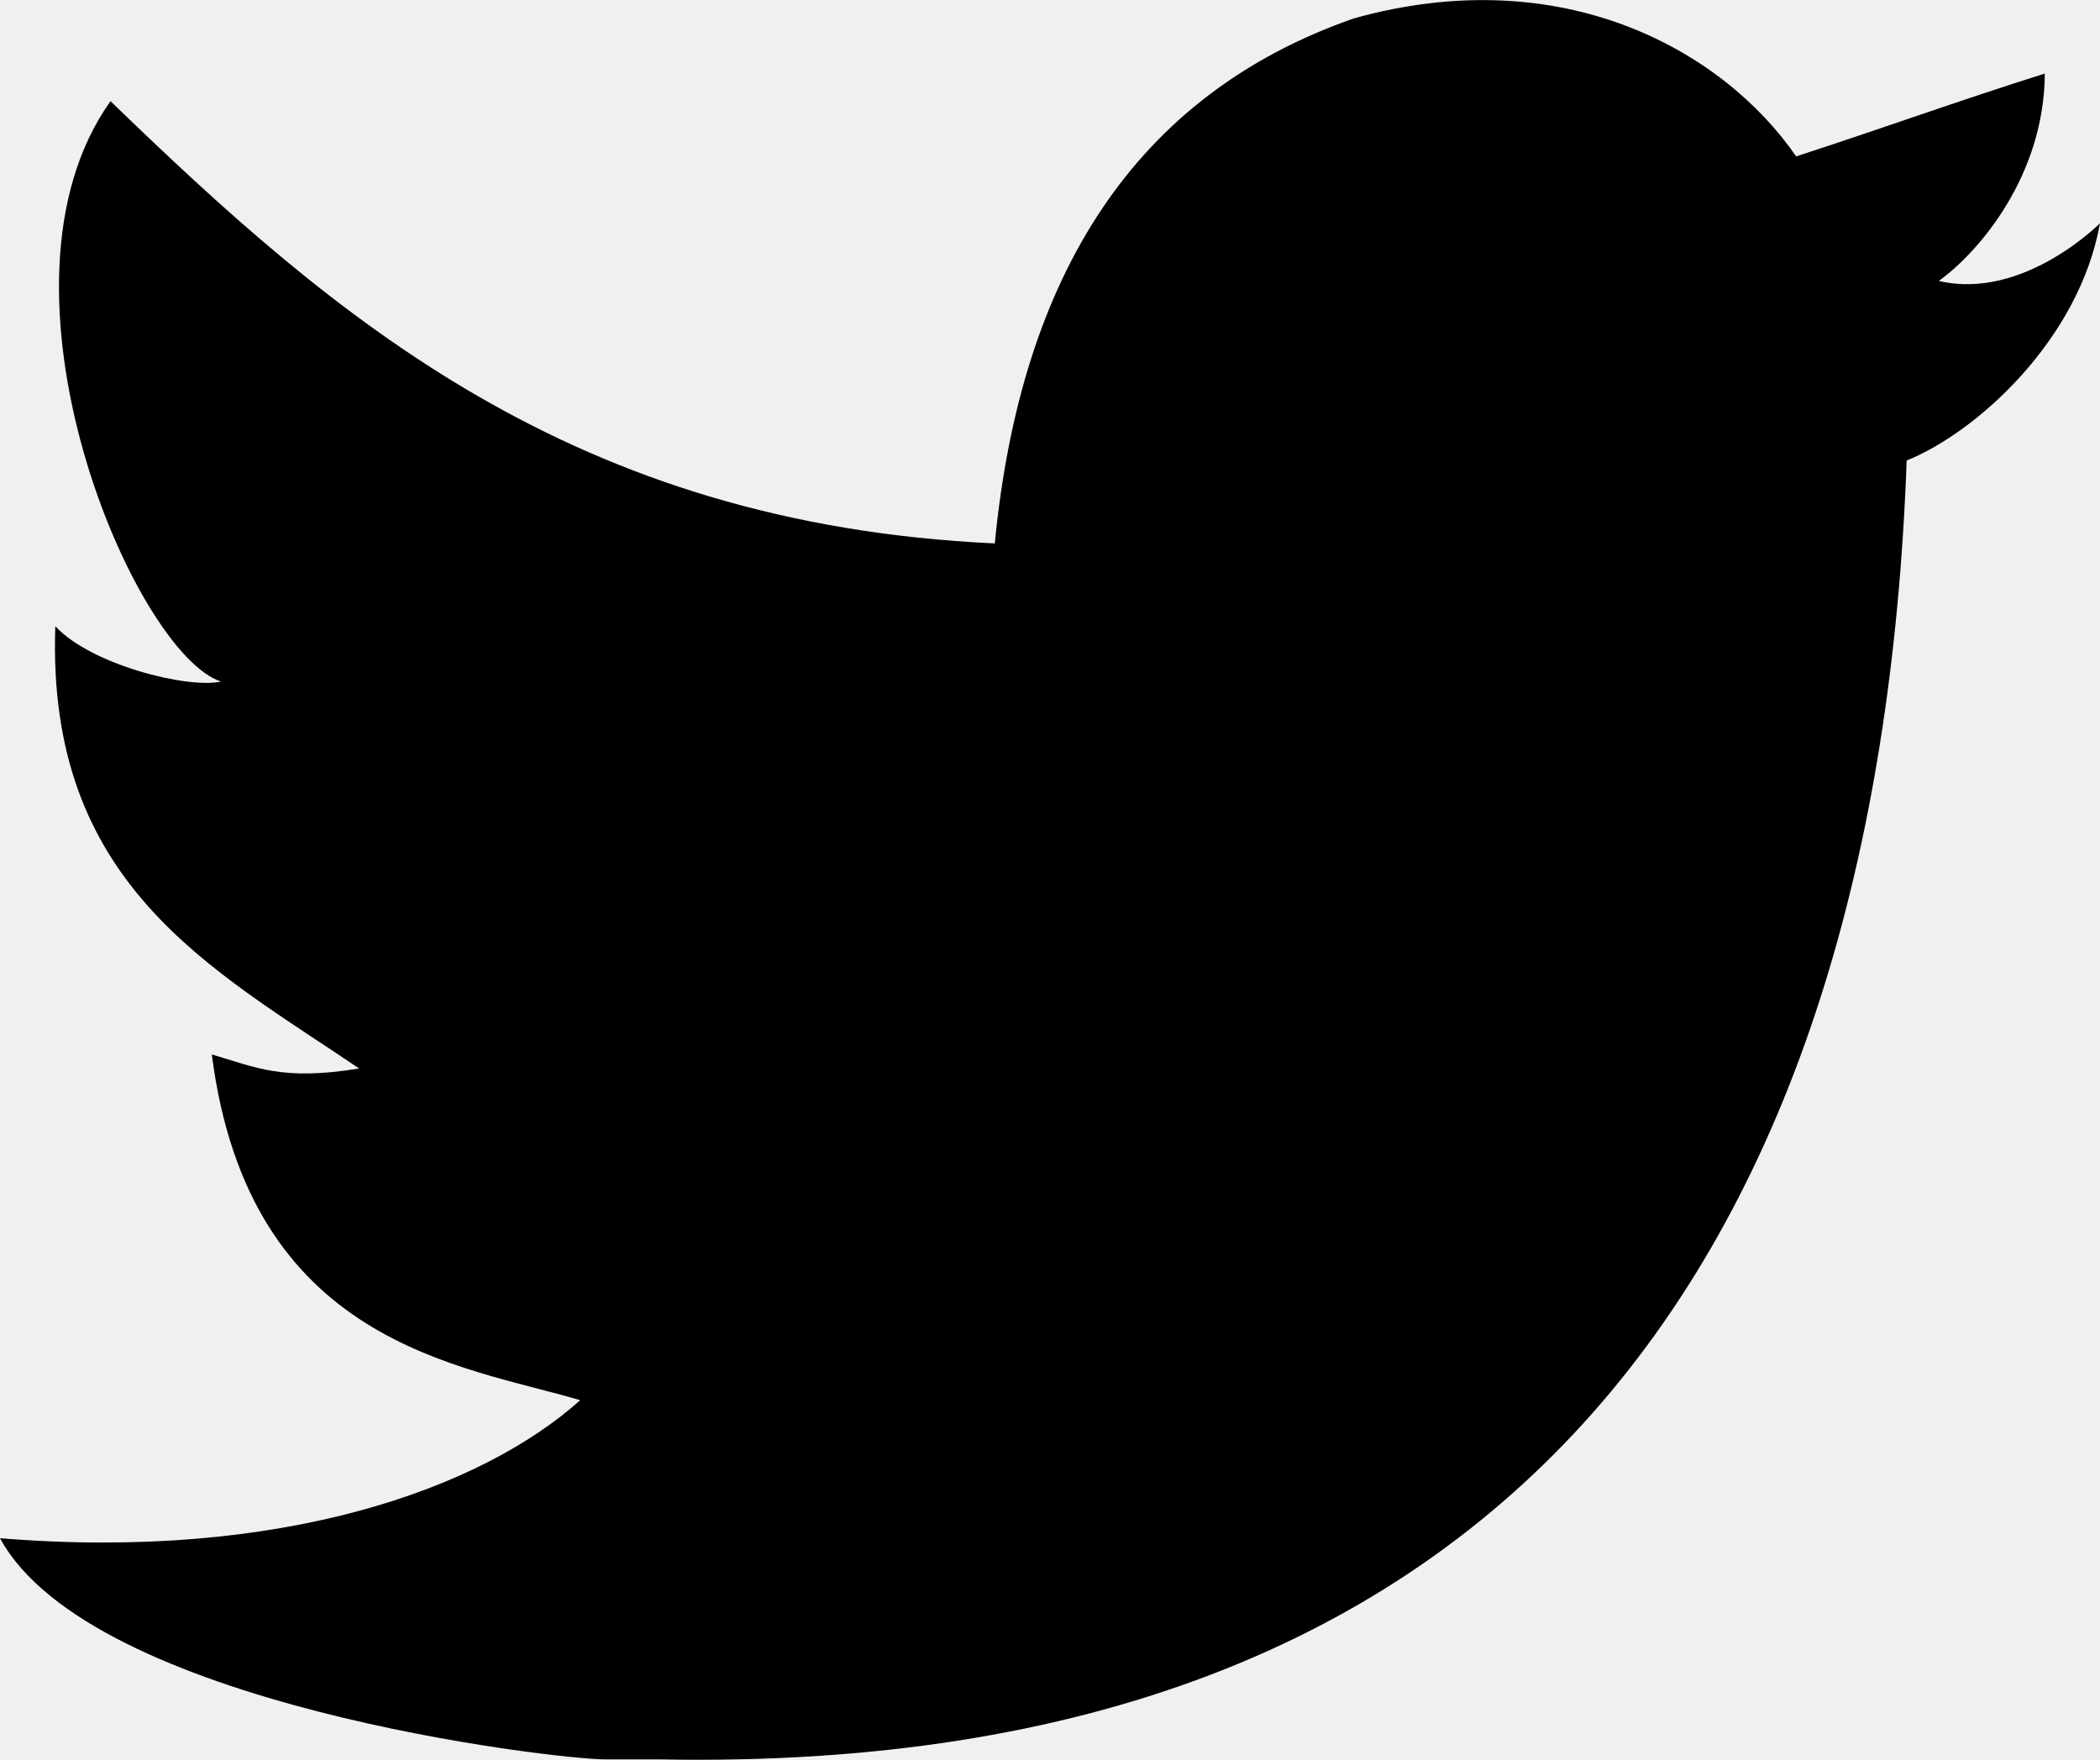
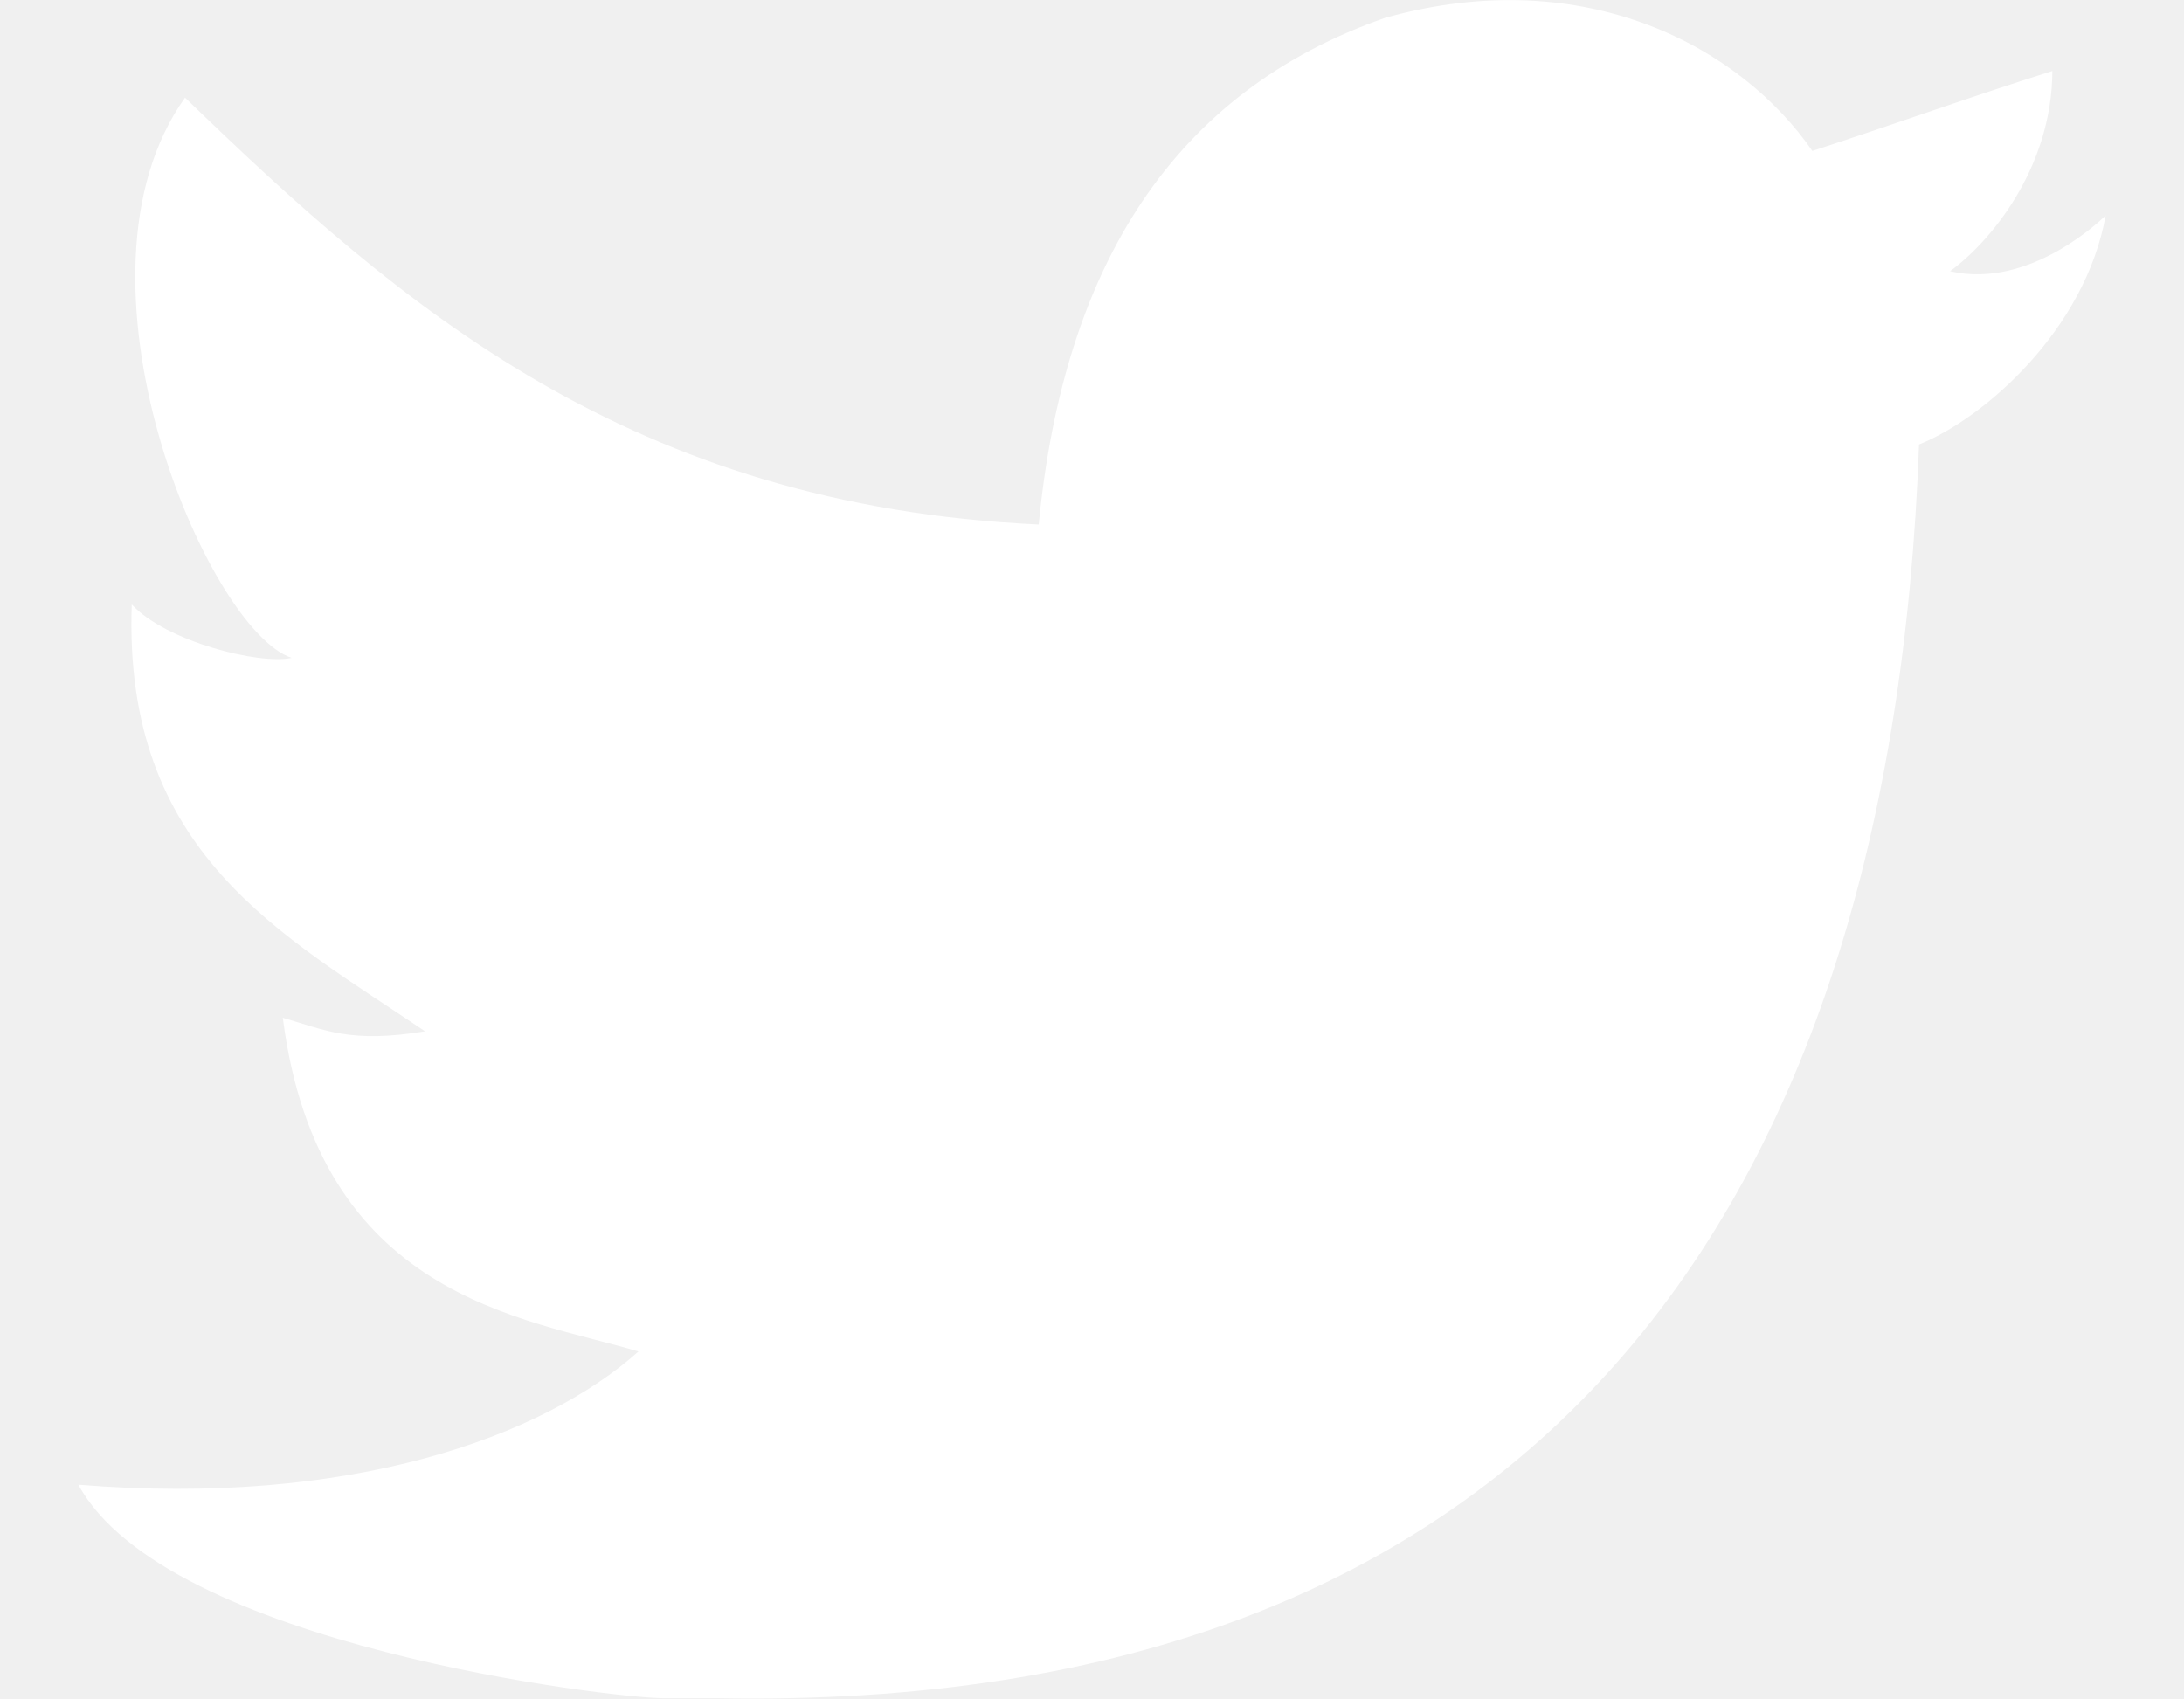
- <svg xmlns="http://www.w3.org/2000/svg" version="1.0" id="Layer_1" x="0px" y="0px" width="17.5px" height="14.663px" viewBox="0 0 17.5 14.663" enable-background="new 0 0 17.5 14.663" xml:space="preserve">
+ <svg xmlns="http://www.w3.org/2000/svg" fill="#ffffff" version="1.0" id="Layer_1" x="0px" y="0px" width="18px" height="14px" viewBox="0 0 17.5 14.663" enable-background="new 0 0 17.5 14.663" xml:space="preserve">
  <g id="W6EeEF_1_">
    <g>
      <path fill-rule="evenodd" clip-rule="evenodd" d="M11.283,0.153c1.736-0.484,3.074,0.264,3.685,1.15 c0.694-0.225,1.372-0.47,2.072-0.69c-0.004,0.841-0.538,1.478-0.883,1.728C16.861,2.506,17.5,1.86,17.5,1.86 c-0.175,0.977-1.035,1.746-1.611,1.977C15.65,10.429,12.617,14.793,5.507,14.66c-0.538,0,0.077,0-0.46,0 c-0.422,0-4.29-0.45-5.047-1.843c2.341,0.192,4.011-0.412,4.835-1.15c-0.989-0.293-2.761-0.464-3.07-2.881 c0.362,0.105,0.583,0.223,1.228,0.117C1.757,8.067,0.385,7.366,0.461,5.218c0.294,0.319,1.1,0.523,1.381,0.461 c-0.725-0.235-2.03-3.281-0.921-4.836C2.794,2.655,4.769,4.364,8.29,4.528C8.506,2.288,9.461,0.788,11.283,0.153z" />
    </g>
  </g>
</svg>
